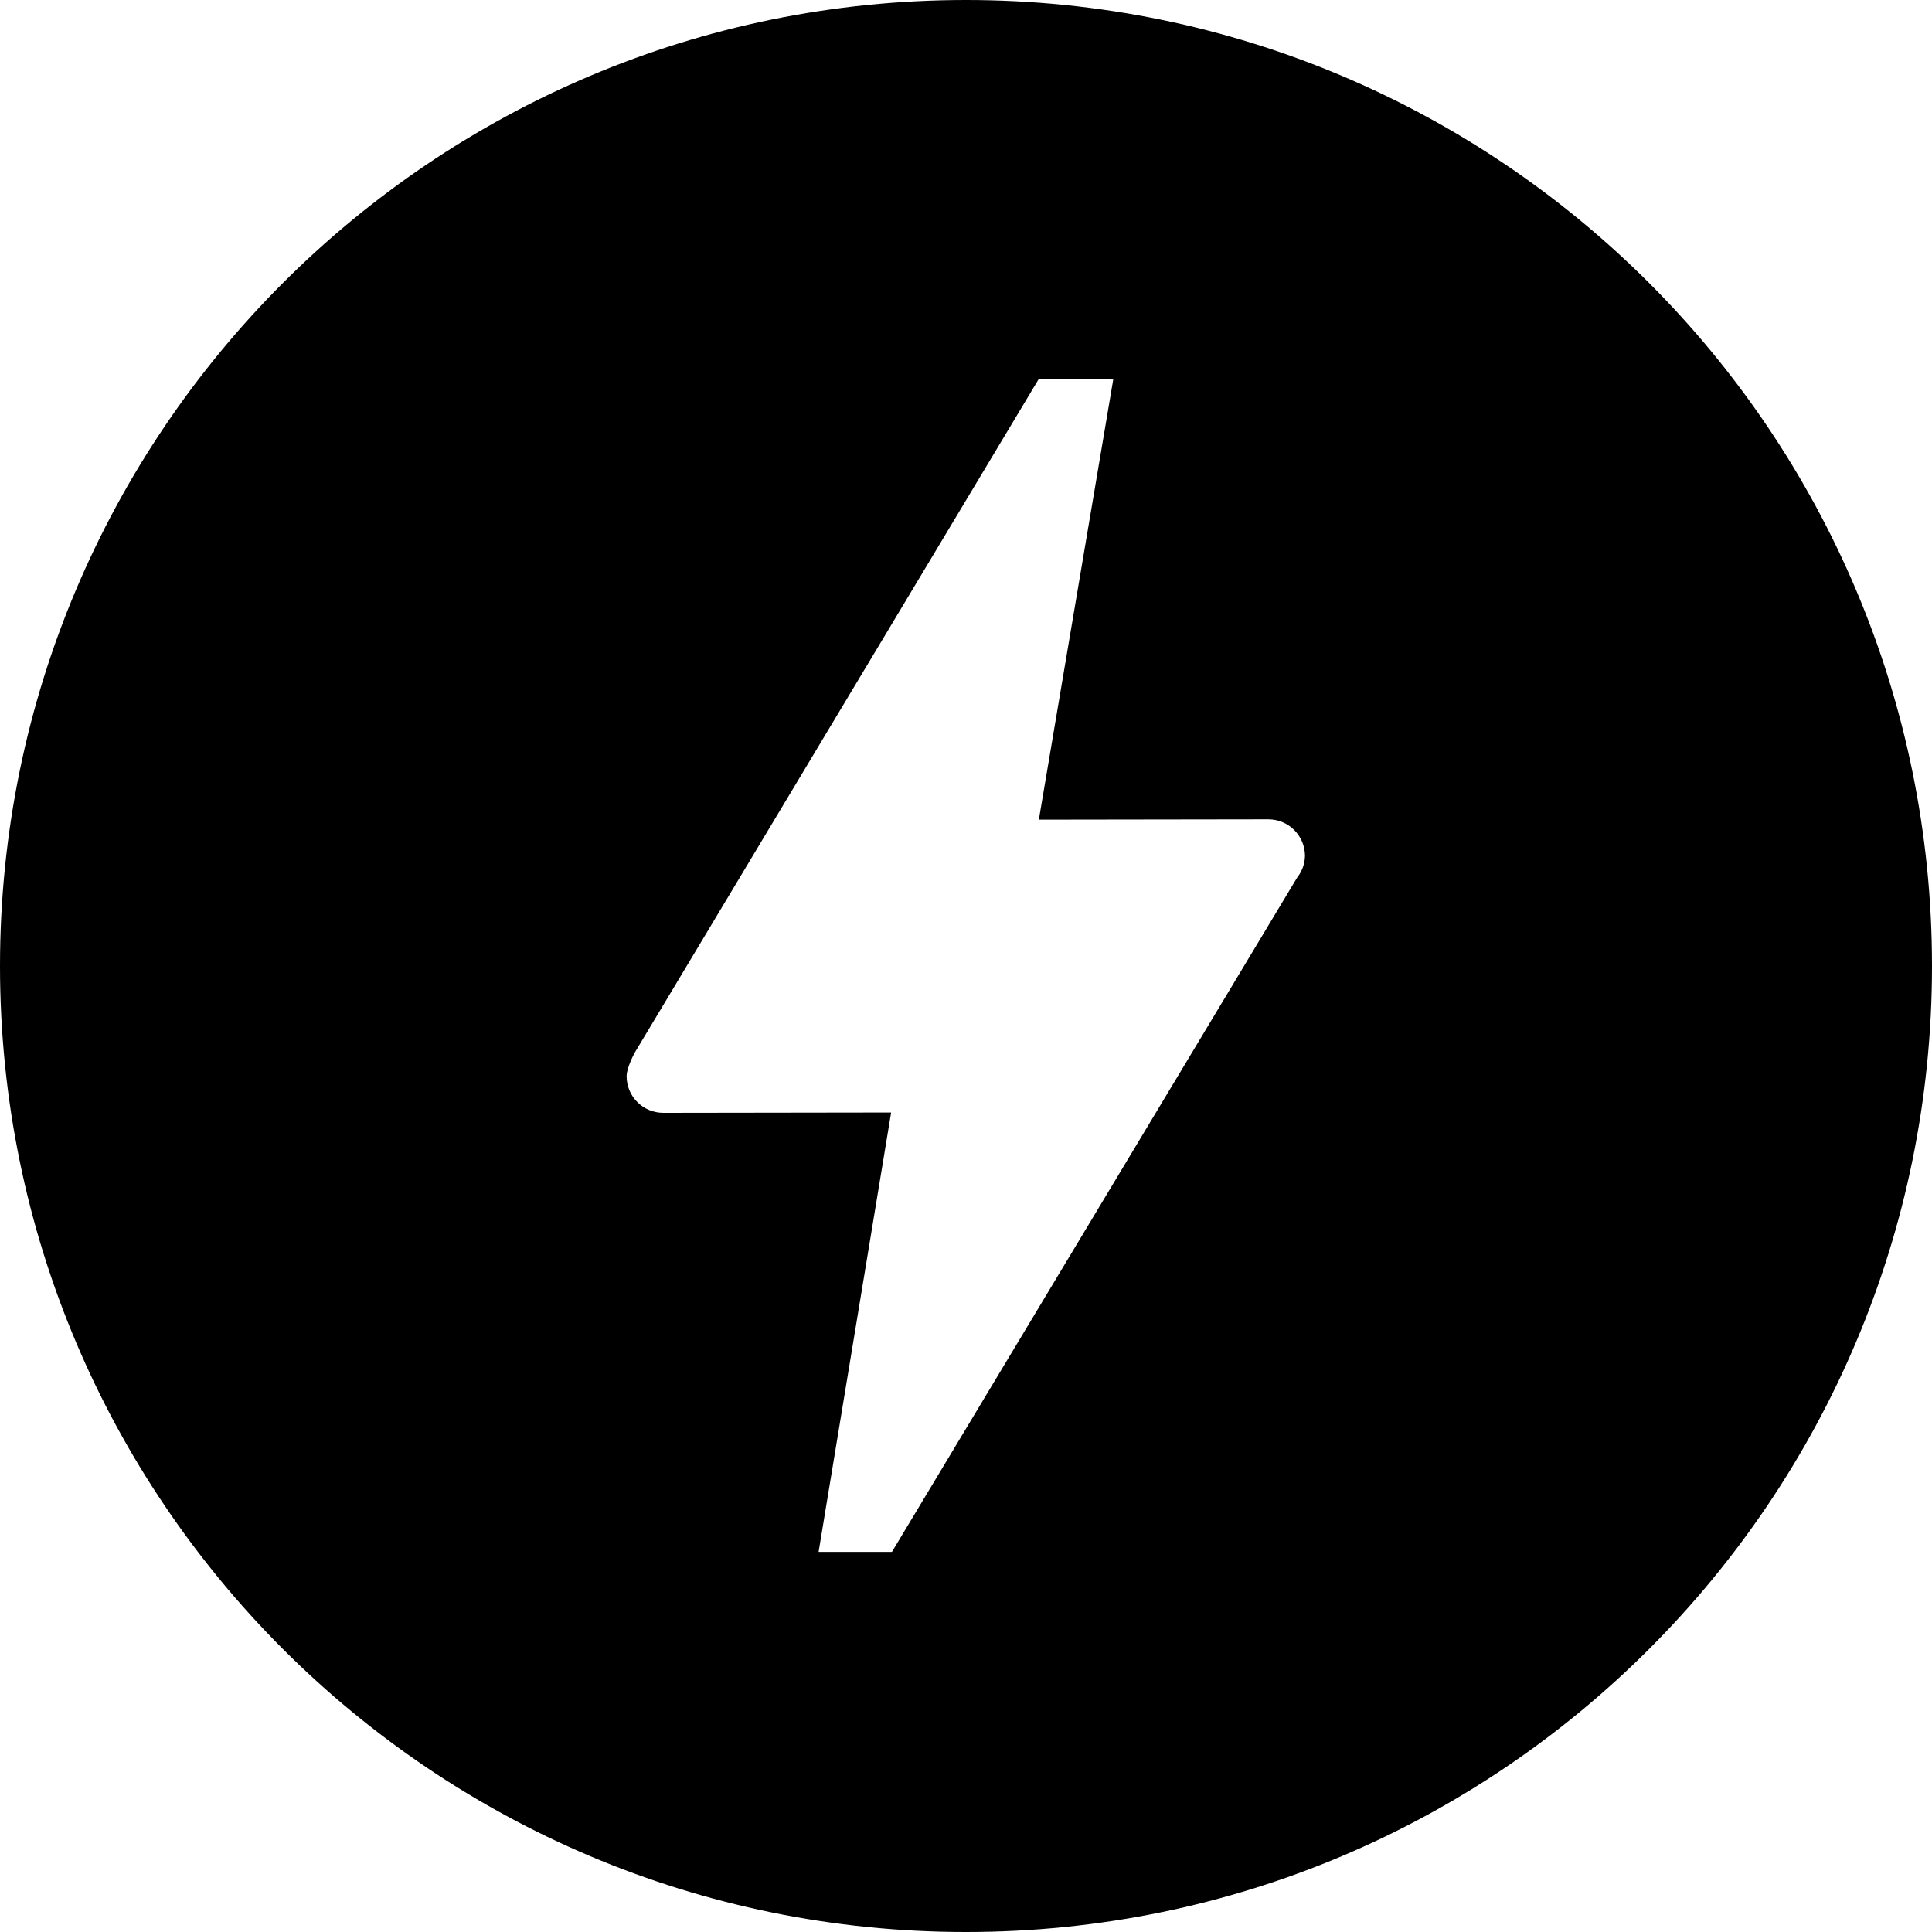
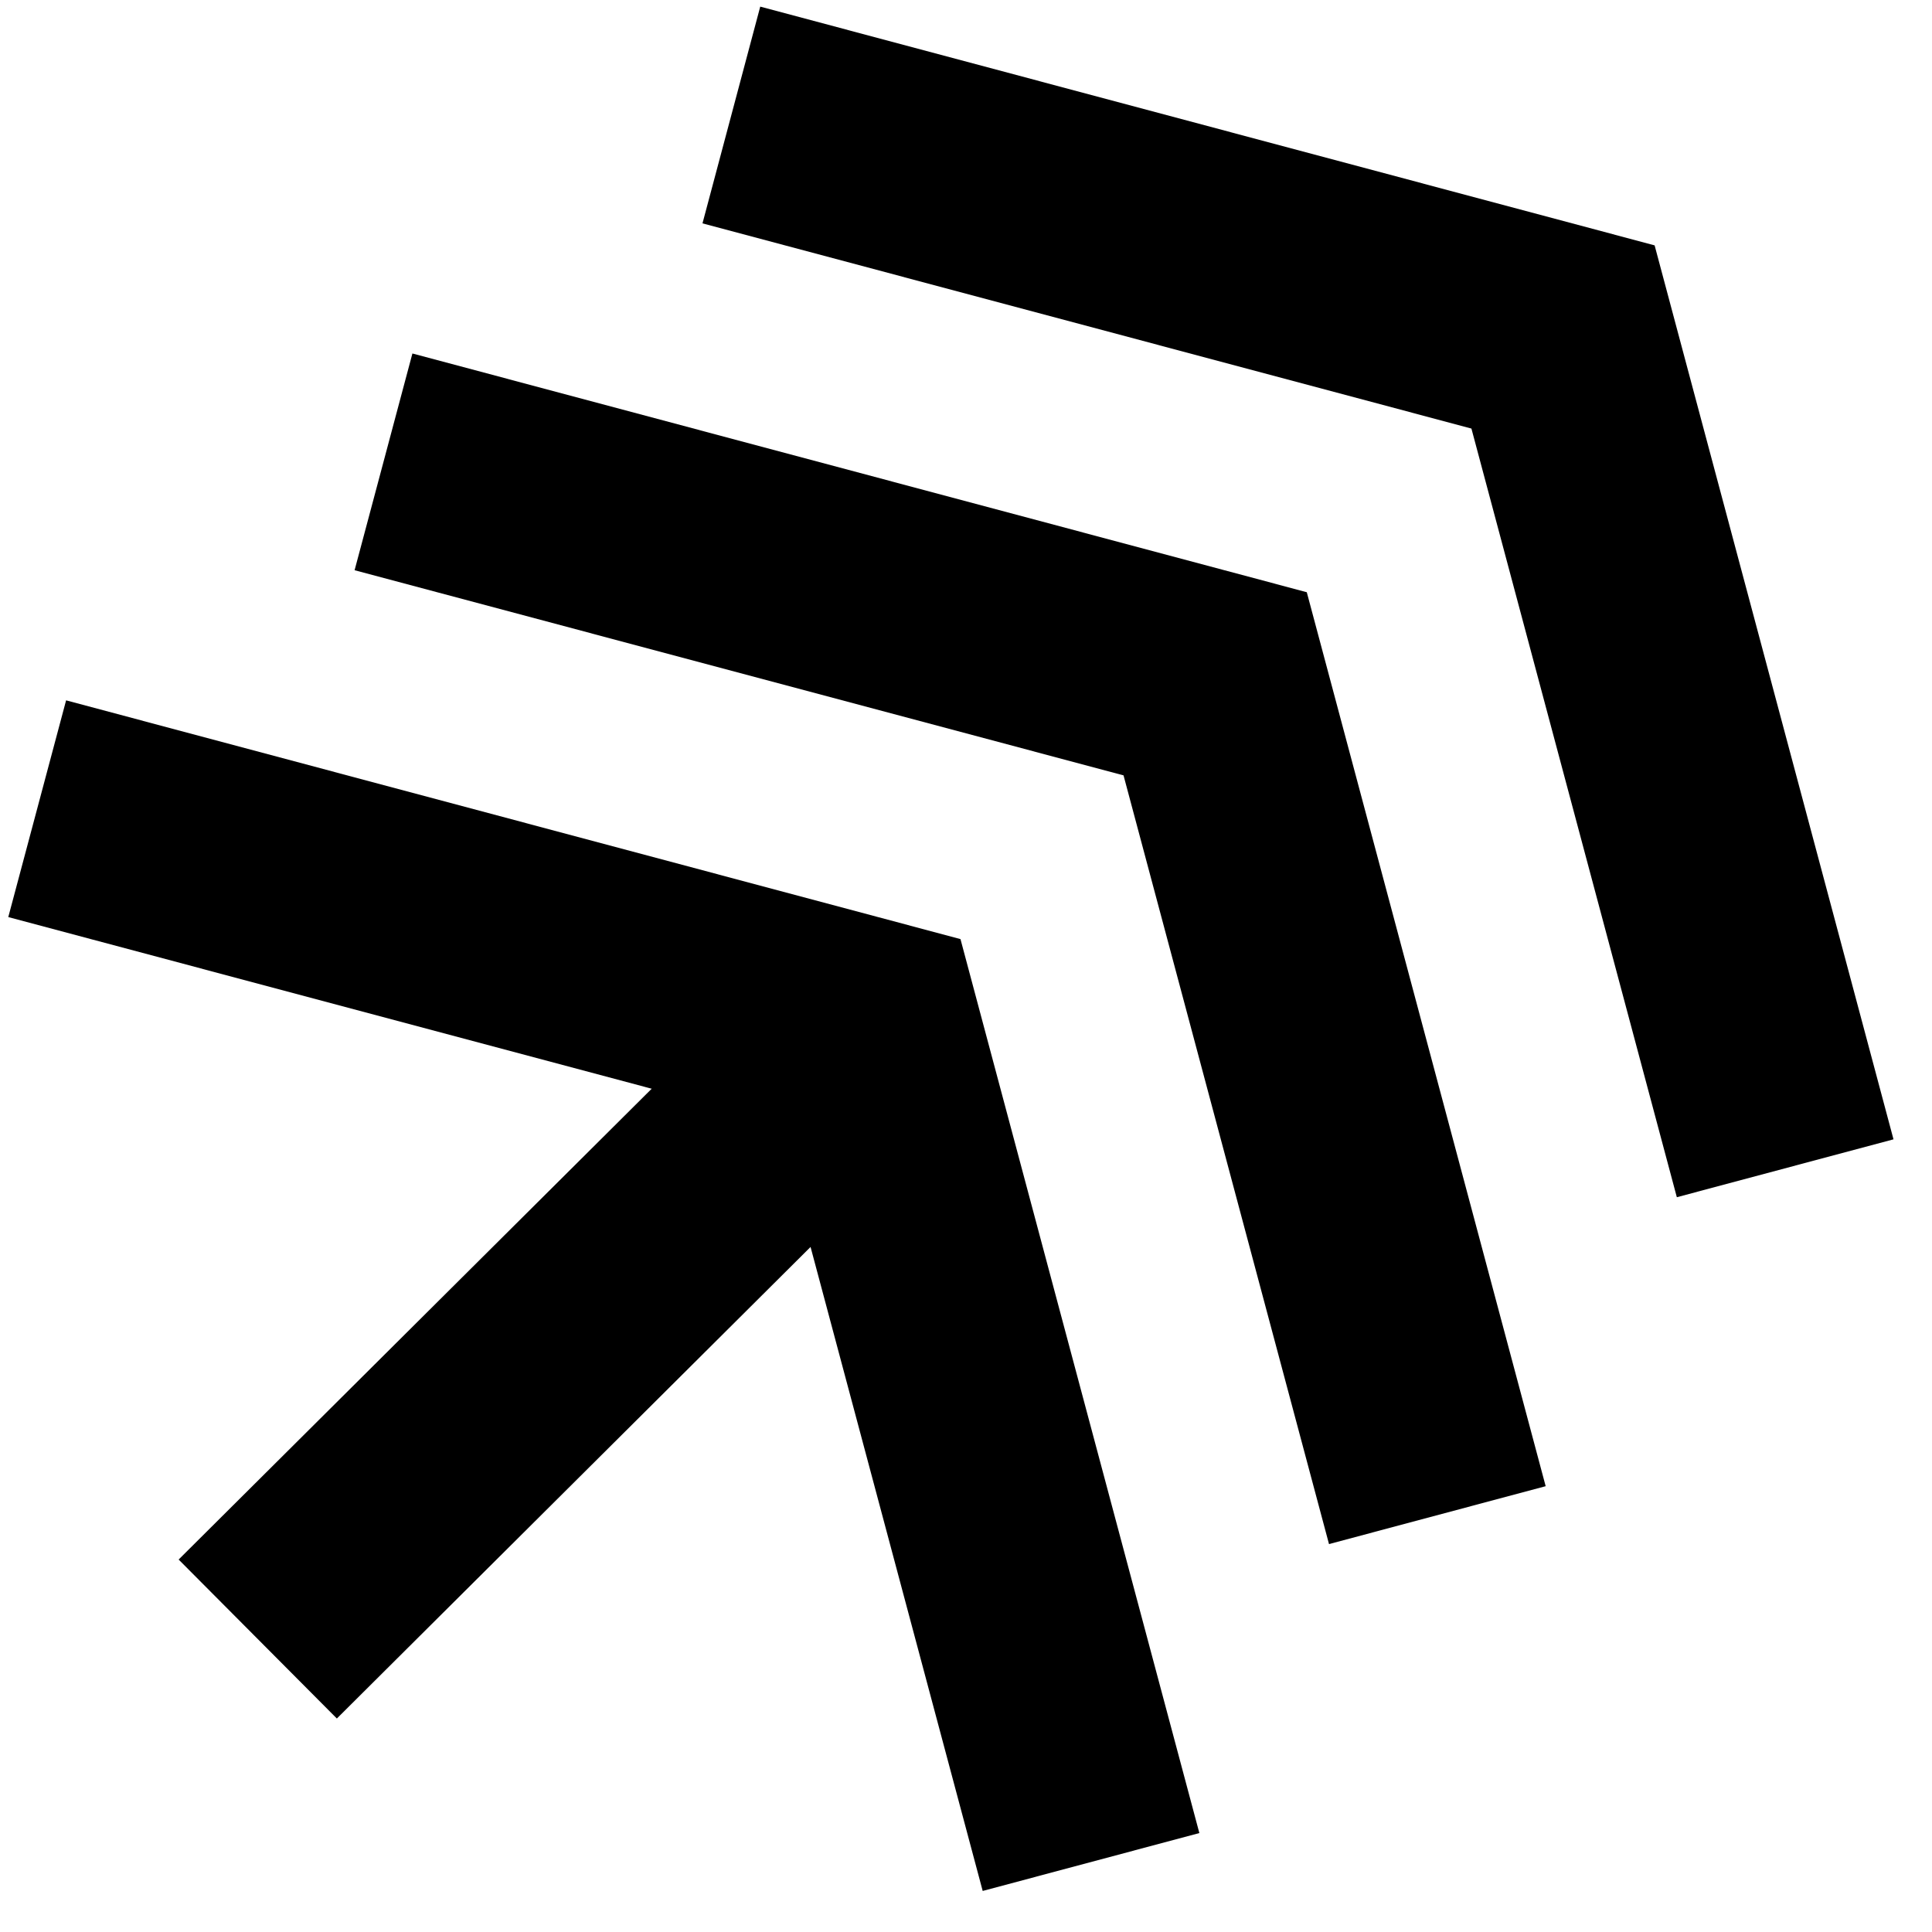
- <svg xmlns="http://www.w3.org/2000/svg" viewBox="0 0 24 24" fill="currentColor">
-   <path d="M12 0c6.628 0 12 5.373 12 12s-5.372 12-12 12C5.373 24 0 18.627 0 12S5.373 0 12 0zm-.92 19.278l5.034-8.377a.444.444 0 00.097-.268.455.455 0 00-.455-.455l-2.851.004.924-5.468-.927-.003-5.018 8.367s-.1.183-.1.291c0 .251.204.455.455.455l2.831-.004-.901 5.458z" />
+ <svg xmlns="http://www.w3.org/2000/svg" viewBox="0 0 28 28" fill="currentColor">
+   <path d="M13.92 13.61L17.382 26.566L14.242 27.405L11.264 16.264L0.12 13.291L0.958 10.15L13.92 13.61Z" />
+   <path d="M13.739 16.089L4.882 24.906L2.589 22.602L11.446 13.787L13.739 16.089Z" />
+   <path d="M18.939 8.583L22.401 21.539L19.261 22.378L16.283 11.237L5.139 8.264L5.977 5.123L18.939 8.583Z" />
+   <path d="M23.98 3.556L27.442 16.512L24.302 17.351L21.325 6.211L10.181 3.237L11.018 0.096L23.98 3.556Z" />
</svg>
